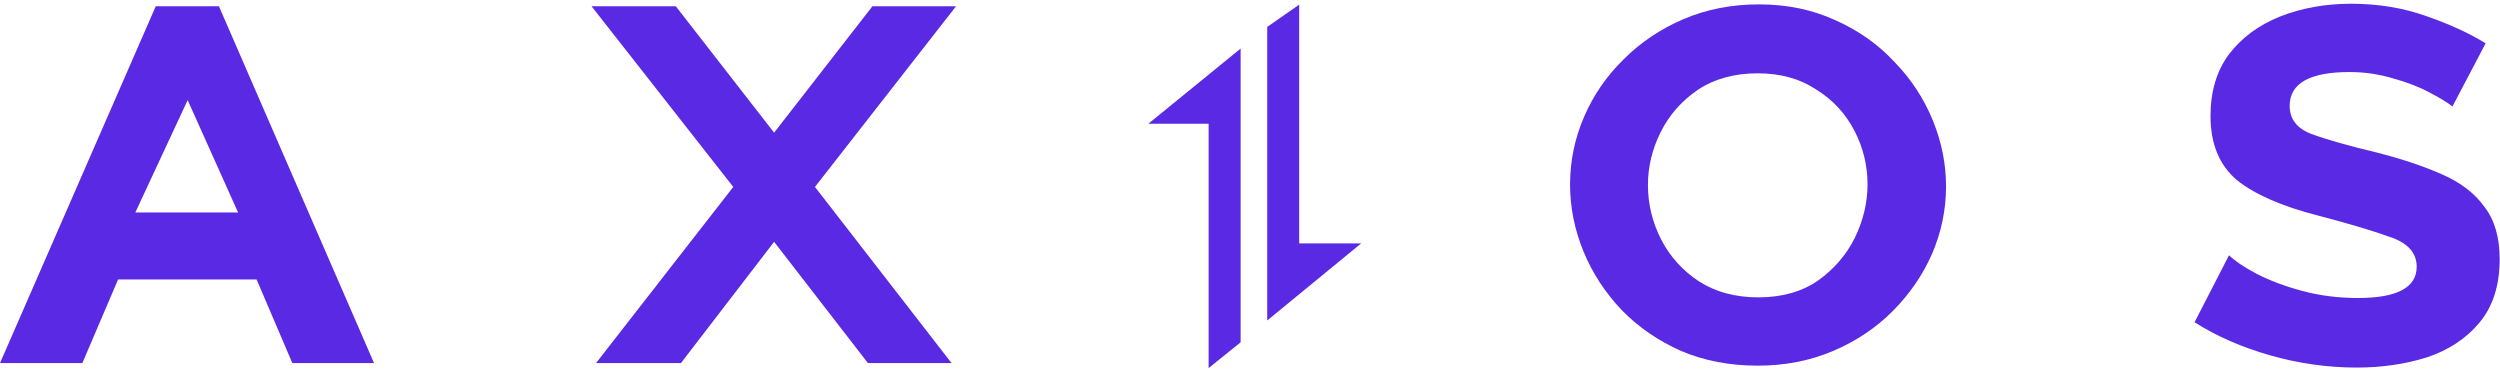
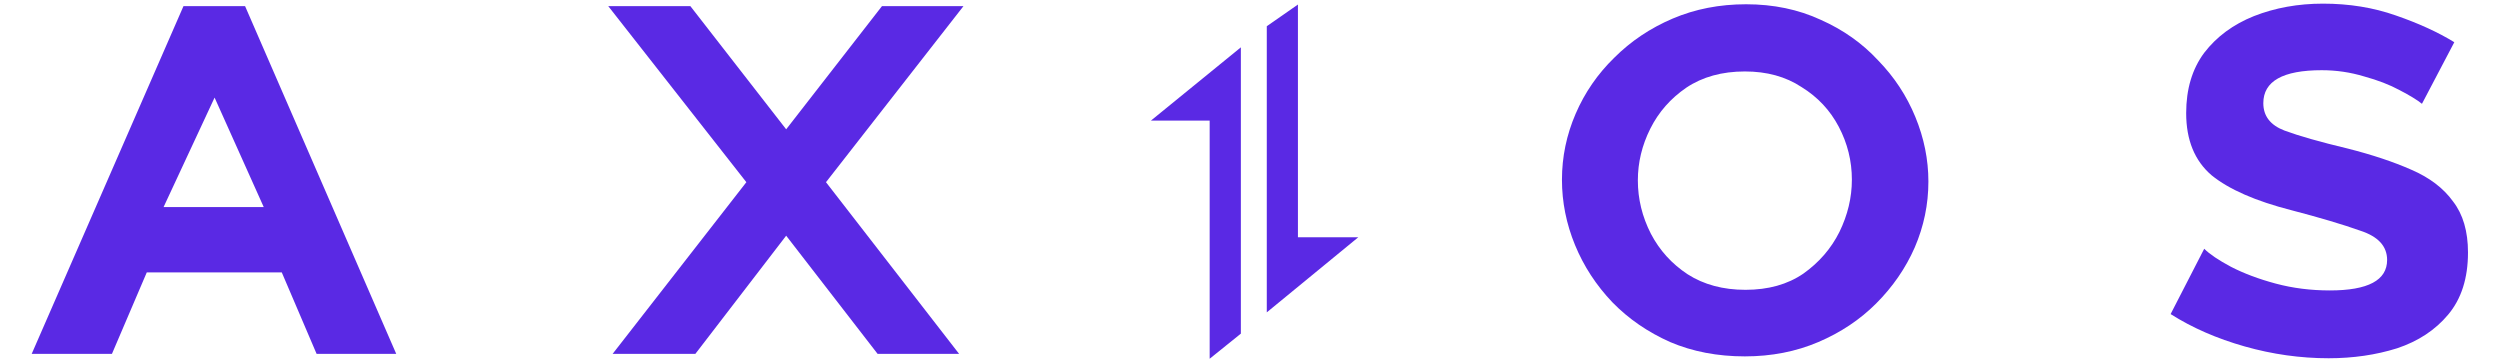
- <svg xmlns="http://www.w3.org/2000/svg" width="188" height="28" viewBox="0 0 188 28" fill="none">
+ <svg xmlns="http://www.w3.org/2000/svg" width="124" height="18" viewBox="0 0 188 28" fill="none">
  <path d="M93.295 3.652L86.356 9.305H90.888V27.68L93.295 25.741V3.652Z" fill="#5A29E4" />
  <path d="M95.295 24.1L102.356 18.305H97.698V0.35L95.295 2.023V24.1Z" fill="#5A29E4" />
  <path d="M182.695 6.953C183.495 7.369 184.071 7.721 184.423 8.009L186.919 3.257C185.671 2.489 184.167 1.801 182.407 1.193C180.679 0.585 178.807 0.281 176.791 0.281C174.871 0.281 173.095 0.601 171.463 1.241C169.863 1.881 168.583 2.825 167.623 4.073C166.695 5.321 166.231 6.873 166.231 8.729C166.231 10.809 166.887 12.409 168.199 13.529C169.543 14.617 171.591 15.513 174.343 16.217C176.551 16.793 178.327 17.321 179.671 17.801C181.047 18.249 181.735 19.001 181.735 20.057C181.735 21.625 180.263 22.409 177.319 22.409C175.847 22.409 174.455 22.233 173.143 21.881C171.831 21.529 170.679 21.097 169.687 20.585C168.727 20.073 168.039 19.609 167.623 19.193L165.031 24.233C166.695 25.289 168.599 26.121 170.743 26.729C172.887 27.337 175.047 27.641 177.223 27.641C179.111 27.641 180.871 27.385 182.503 26.873C184.135 26.329 185.447 25.465 186.439 24.281C187.463 23.065 187.975 21.465 187.975 19.481C187.975 17.849 187.591 16.537 186.823 15.545C186.087 14.521 185.015 13.705 183.607 13.097C182.231 12.489 180.599 11.945 178.711 11.465C176.567 10.953 174.935 10.489 173.815 10.073C172.727 9.657 172.183 8.953 172.183 7.961C172.183 6.265 173.687 5.417 176.695 5.417C177.815 5.417 178.903 5.577 179.959 5.897C181.015 6.185 181.927 6.537 182.695 6.953Z" fill="#5A29E4" />
  <path fill-rule="evenodd" clip-rule="evenodd" d="M132.182 27.497C130.07 27.497 128.15 27.129 126.422 26.393C124.694 25.625 123.205 24.601 121.957 23.321C120.709 22.009 119.749 20.537 119.077 18.905C118.406 17.273 118.069 15.593 118.069 13.865C118.069 12.105 118.421 10.409 119.125 8.777C119.829 7.145 120.822 5.705 122.102 4.457C123.382 3.177 124.885 2.169 126.613 1.433C128.341 0.697 130.229 0.329 132.277 0.329C134.389 0.329 136.31 0.729 138.038 1.529C139.766 2.297 141.238 3.337 142.454 4.649C143.702 5.929 144.661 7.385 145.333 9.017C146.005 10.649 146.342 12.313 146.342 14.009C146.342 15.769 145.99 17.465 145.286 19.097C144.582 20.697 143.589 22.137 142.309 23.417C141.061 24.665 139.574 25.657 137.846 26.393C136.118 27.129 134.23 27.497 132.182 27.497ZM123.925 13.913C123.925 15.353 124.262 16.729 124.934 18.041C125.605 19.321 126.549 20.361 127.765 21.161C129.013 21.961 130.501 22.361 132.229 22.361C133.989 22.361 135.477 21.945 136.693 21.113C137.91 20.249 138.837 19.177 139.477 17.897C140.117 16.585 140.438 15.241 140.438 13.865C140.438 12.425 140.102 11.065 139.43 9.785C138.758 8.505 137.798 7.481 136.549 6.713C135.333 5.913 133.878 5.513 132.182 5.513C130.422 5.513 128.917 5.929 127.669 6.761C126.453 7.593 125.525 8.649 124.885 9.929C124.245 11.209 123.925 12.537 123.925 13.913Z" fill="#5A29E4" />
  <path fill-rule="evenodd" clip-rule="evenodd" d="M0 27.305L11.712 0.473H16.464L28.128 27.305H21.984L19.296 21.017H8.88L6.192 27.305H0ZM14.112 7.529L10.176 15.977H17.904L14.112 7.529Z" fill="#5A29E4" />
  <path d="M50.821 0.473L58.213 9.977L65.605 0.473H71.893L61.285 14.057L71.557 27.305H65.269L58.213 18.185L51.205 27.305H44.821L55.141 14.057L44.485 0.473H50.821Z" fill="#5A29E4" />
</svg>
